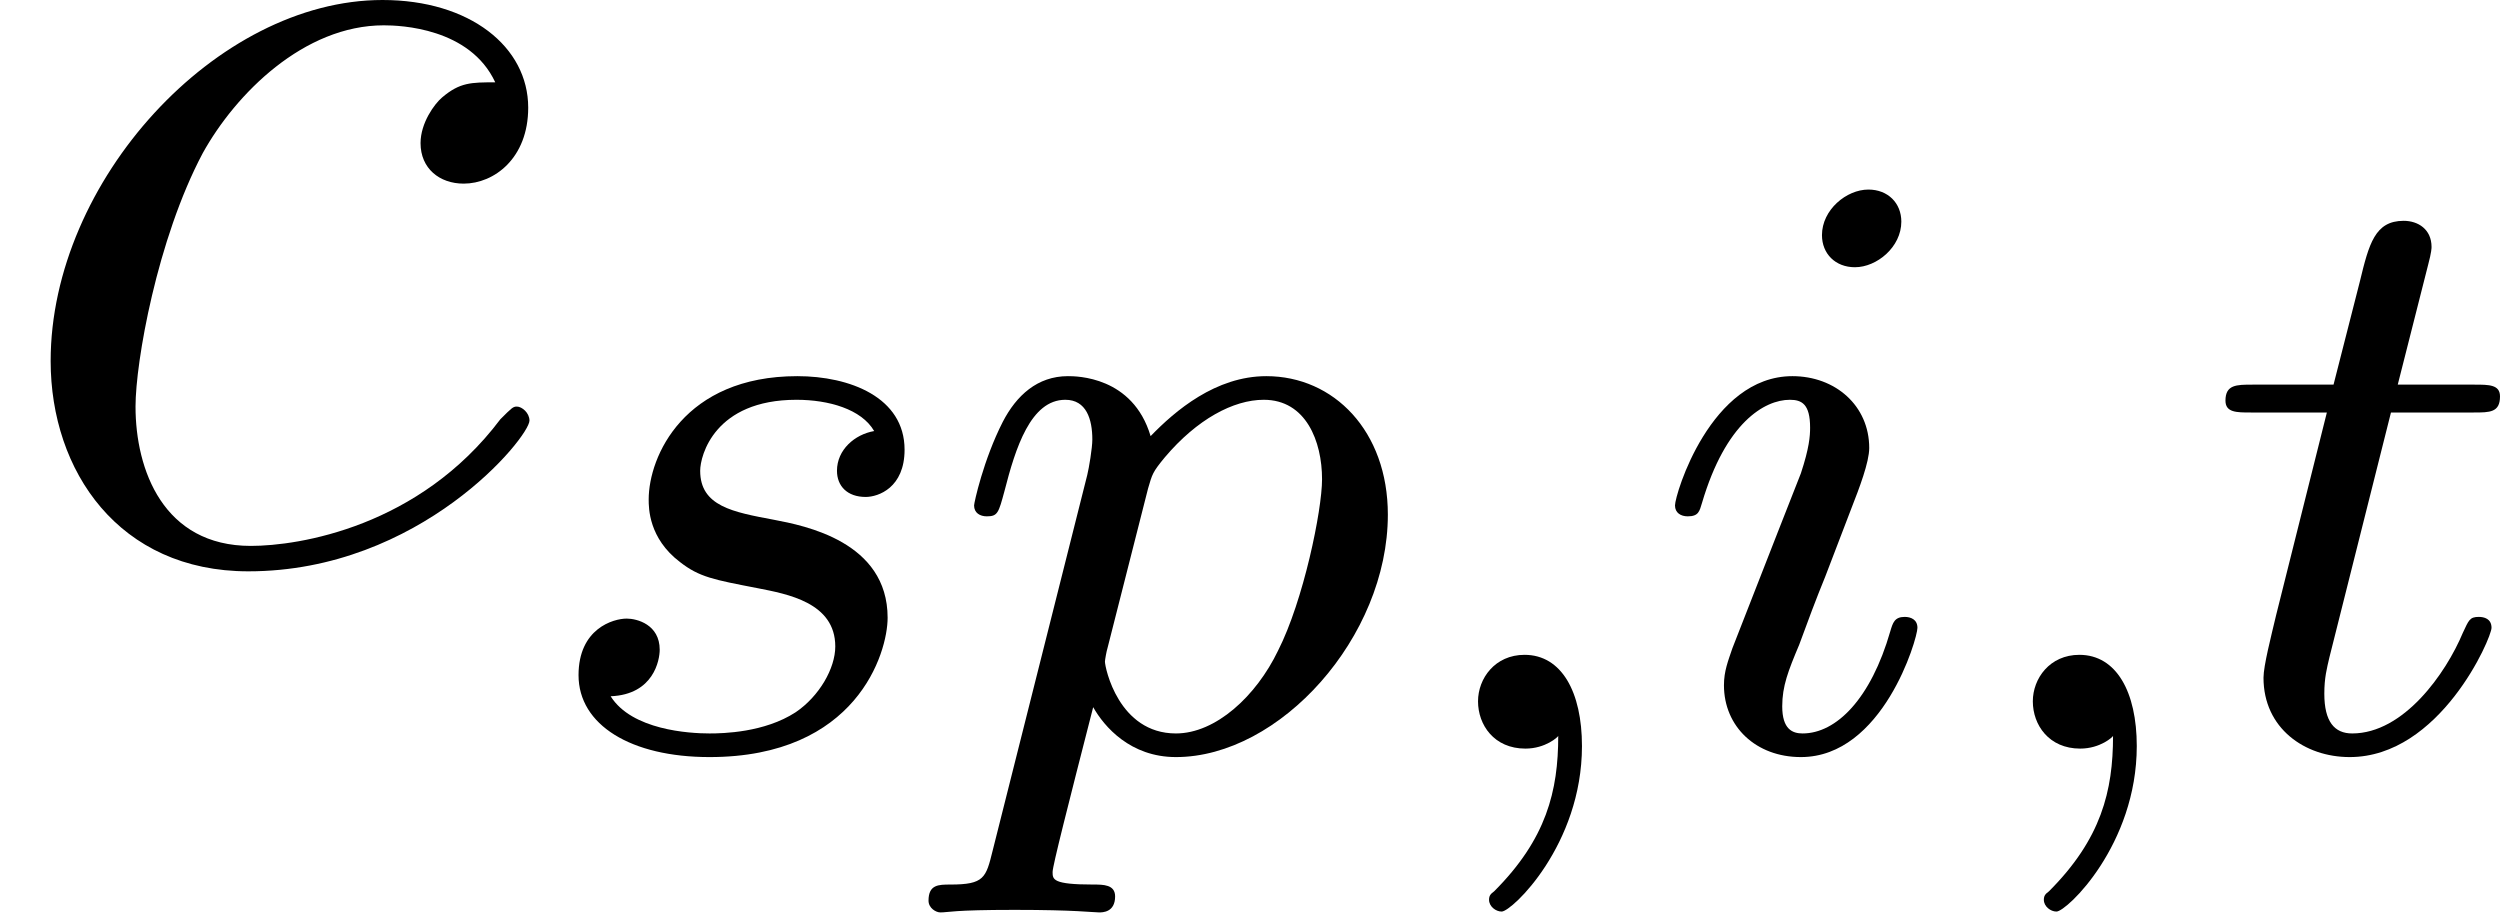
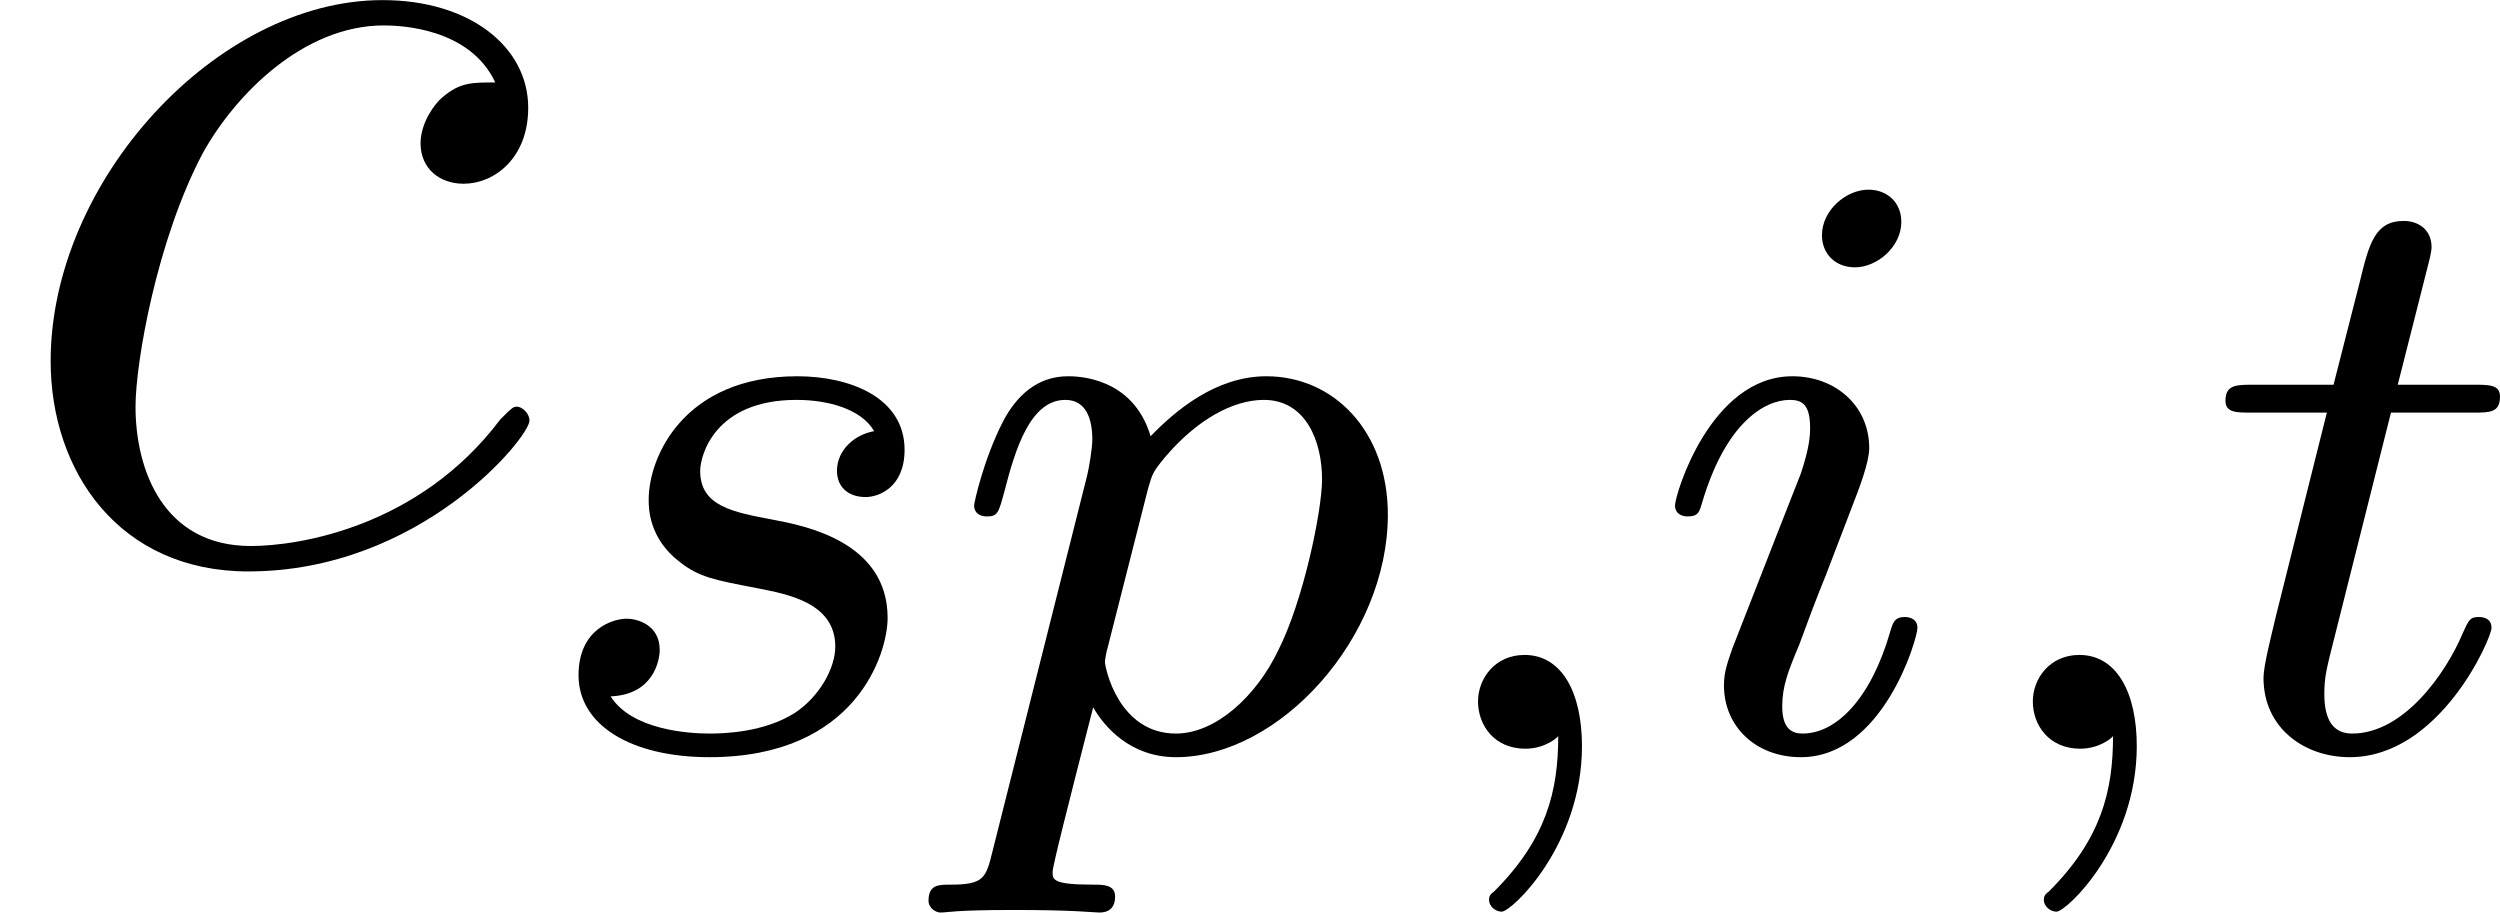
- <svg xmlns="http://www.w3.org/2000/svg" xmlns:xlink="http://www.w3.org/1999/xlink" version="1.1" width="23.594pt" height="8.612pt" viewBox="52.645 272.624 23.594 8.612">
+ <svg xmlns="http://www.w3.org/2000/svg" xmlns:xlink="http://www.w3.org/1999/xlink" version="1.1" width="23.594pt" height="8.612pt" viewBox="52.645 225.799 23.594 8.612">
  <defs>
    <path id="g10-59" d="M1.49-.12C1.49 .399 1.379 .853 .885 1.347C.853 1.371 .837 1.387 .837 1.427C.837 1.49 .901 1.538 .956 1.538C1.052 1.538 1.714 .909 1.714-.024C1.714-.534 1.522-.885 1.172-.885C.893-.885 .733-.662 .733-.446C.733-.223 .885 0 1.18 0C1.371 0 1.49-.112 1.49-.12Z" />
    <path id="g10-105" d="M2.375-4.973C2.375-5.149 2.248-5.276 2.064-5.276C1.857-5.276 1.626-5.085 1.626-4.846C1.626-4.67 1.753-4.543 1.937-4.543C2.144-4.543 2.375-4.734 2.375-4.973ZM1.211-2.048L.781-.948C.741-.829 .701-.733 .701-.598C.701-.207 1.004 .08 1.427 .08C2.2 .08 2.527-1.036 2.527-1.14C2.527-1.219 2.463-1.243 2.407-1.243C2.311-1.243 2.295-1.188 2.271-1.108C2.088-.47 1.761-.143 1.443-.143C1.347-.143 1.251-.183 1.251-.399C1.251-.59 1.307-.733 1.411-.98C1.49-1.196 1.57-1.411 1.658-1.626L1.905-2.271C1.977-2.455 2.072-2.702 2.072-2.837C2.072-3.236 1.753-3.515 1.347-3.515C.574-3.515 .239-2.399 .239-2.295C.239-2.224 .295-2.192 .359-2.192C.462-2.192 .47-2.24 .494-2.319C.717-3.076 1.084-3.292 1.323-3.292C1.435-3.292 1.514-3.252 1.514-3.029C1.514-2.949 1.506-2.837 1.427-2.598L1.211-2.048Z" />
    <path id="g10-112" d="M.414 .964C.351 1.219 .335 1.283 .016 1.283C-.096 1.283-.191 1.283-.191 1.435C-.191 1.506-.12 1.546-.08 1.546C0 1.546 .032 1.522 .622 1.522C1.196 1.522 1.363 1.546 1.419 1.546C1.451 1.546 1.57 1.546 1.57 1.395C1.57 1.283 1.459 1.283 1.363 1.283C.98 1.283 .98 1.235 .98 1.164C.98 1.108 1.124 .542 1.363-.391C1.467-.207 1.714 .08 2.144 .08C3.124 .08 4.144-1.052 4.144-2.208C4.144-2.997 3.634-3.515 2.997-3.515C2.519-3.515 2.136-3.188 1.905-2.949C1.737-3.515 1.203-3.515 1.124-3.515C.837-3.515 .638-3.332 .51-3.084C.327-2.726 .239-2.319 .239-2.295C.239-2.224 .295-2.192 .359-2.192C.462-2.192 .47-2.224 .526-2.431C.63-2.837 .773-3.292 1.1-3.292C1.299-3.292 1.355-3.108 1.355-2.917C1.355-2.837 1.323-2.646 1.307-2.582L.414 .964ZM1.881-2.455C1.921-2.59 1.921-2.606 2.04-2.75C2.343-3.108 2.686-3.292 2.973-3.292C3.371-3.292 3.523-2.901 3.523-2.542C3.523-2.248 3.347-1.395 3.108-.925C2.901-.494 2.519-.143 2.144-.143C1.602-.143 1.474-.765 1.474-.821C1.474-.837 1.49-.925 1.498-.948L1.881-2.455Z" />
    <path id="g10-115" d="M3.212-2.997C3.029-2.965 2.861-2.821 2.861-2.622C2.861-2.479 2.957-2.375 3.132-2.375C3.252-2.375 3.499-2.463 3.499-2.821C3.499-3.316 2.981-3.515 2.487-3.515C1.419-3.515 1.084-2.758 1.084-2.351C1.084-2.271 1.084-1.985 1.379-1.761C1.562-1.618 1.698-1.594 2.112-1.514C2.391-1.459 2.845-1.379 2.845-.964C2.845-.757 2.694-.494 2.471-.343C2.176-.151 1.785-.143 1.658-.143C1.467-.143 .925-.175 .725-.494C1.132-.51 1.188-.837 1.188-.933C1.188-1.172 .972-1.227 .877-1.227C.749-1.227 .422-1.132 .422-.693C.422-.223 .917 .08 1.658 .08C3.045 .08 3.339-.901 3.339-1.235C3.339-1.953 2.558-2.104 2.264-2.16C1.881-2.232 1.57-2.287 1.57-2.622C1.57-2.766 1.706-3.292 2.479-3.292C2.782-3.292 3.092-3.204 3.212-2.997Z" />
    <path id="g10-116" d="M1.761-3.172H2.542C2.694-3.172 2.79-3.172 2.79-3.324C2.79-3.435 2.686-3.435 2.55-3.435H1.825L2.112-4.567C2.144-4.686 2.144-4.726 2.144-4.734C2.144-4.902 2.016-4.981 1.881-4.981C1.61-4.981 1.554-4.766 1.467-4.407L1.219-3.435H.454C.303-3.435 .199-3.435 .199-3.284C.199-3.172 .303-3.172 .438-3.172H1.156L.677-1.259C.63-1.06 .558-.781 .558-.669C.558-.191 .948 .08 1.371 .08C2.224 .08 2.71-1.044 2.71-1.14C2.71-1.227 2.638-1.243 2.59-1.243C2.503-1.243 2.495-1.211 2.439-1.092C2.279-.709 1.881-.143 1.395-.143C1.227-.143 1.132-.255 1.132-.518C1.132-.669 1.156-.757 1.18-.861L1.761-3.172Z" />
    <path id="g11-99" d="M4.674-4.495C4.447-4.495 4.34-4.495 4.172-4.352C4.101-4.292 3.969-4.113 3.969-3.921C3.969-3.682 4.148-3.539 4.376-3.539C4.663-3.539 4.985-3.778 4.985-4.256C4.985-4.83 4.435-5.272 3.61-5.272C2.044-5.272 .478-3.563 .478-1.865C.478-.825 1.124 .12 2.343 .12C3.969 .12 4.997-1.148 4.997-1.303C4.997-1.375 4.926-1.435 4.878-1.435C4.842-1.435 4.83-1.423 4.722-1.315C3.957-.299 2.821-.12 2.367-.12C1.542-.12 1.279-.837 1.279-1.435C1.279-1.853 1.482-3.013 1.913-3.826C2.224-4.388 2.869-5.033 3.622-5.033C3.778-5.033 4.435-5.009 4.674-4.495Z" />
  </defs>
  <g id="page1">
-     <use x="52.645" y="277.896" xlink:href="#g11-99" />
-     <use x="57.683" y="279.689" xlink:href="#g10-115" />
-     <use x="61.599" y="279.689" xlink:href="#g10-112" />
-     <use x="65.861" y="279.689" xlink:href="#g10-59" />
-     <use x="68.214" y="279.689" xlink:href="#g10-105" />
-     <use x="71.097" y="279.689" xlink:href="#g10-59" />
-     <use x="73.449" y="279.689" xlink:href="#g10-116" />
+     <use x="52.645" y="231.072" xlink:href="#g11-99" />
+     <use x="57.683" y="232.865" xlink:href="#g10-115" />
+     <use x="61.599" y="232.865" xlink:href="#g10-112" />
+     <use x="65.861" y="232.865" xlink:href="#g10-59" />
+     <use x="68.214" y="232.865" xlink:href="#g10-105" />
+     <use x="71.097" y="232.865" xlink:href="#g10-59" />
+     <use x="73.449" y="232.865" xlink:href="#g10-116" />
  </g>
</svg>
